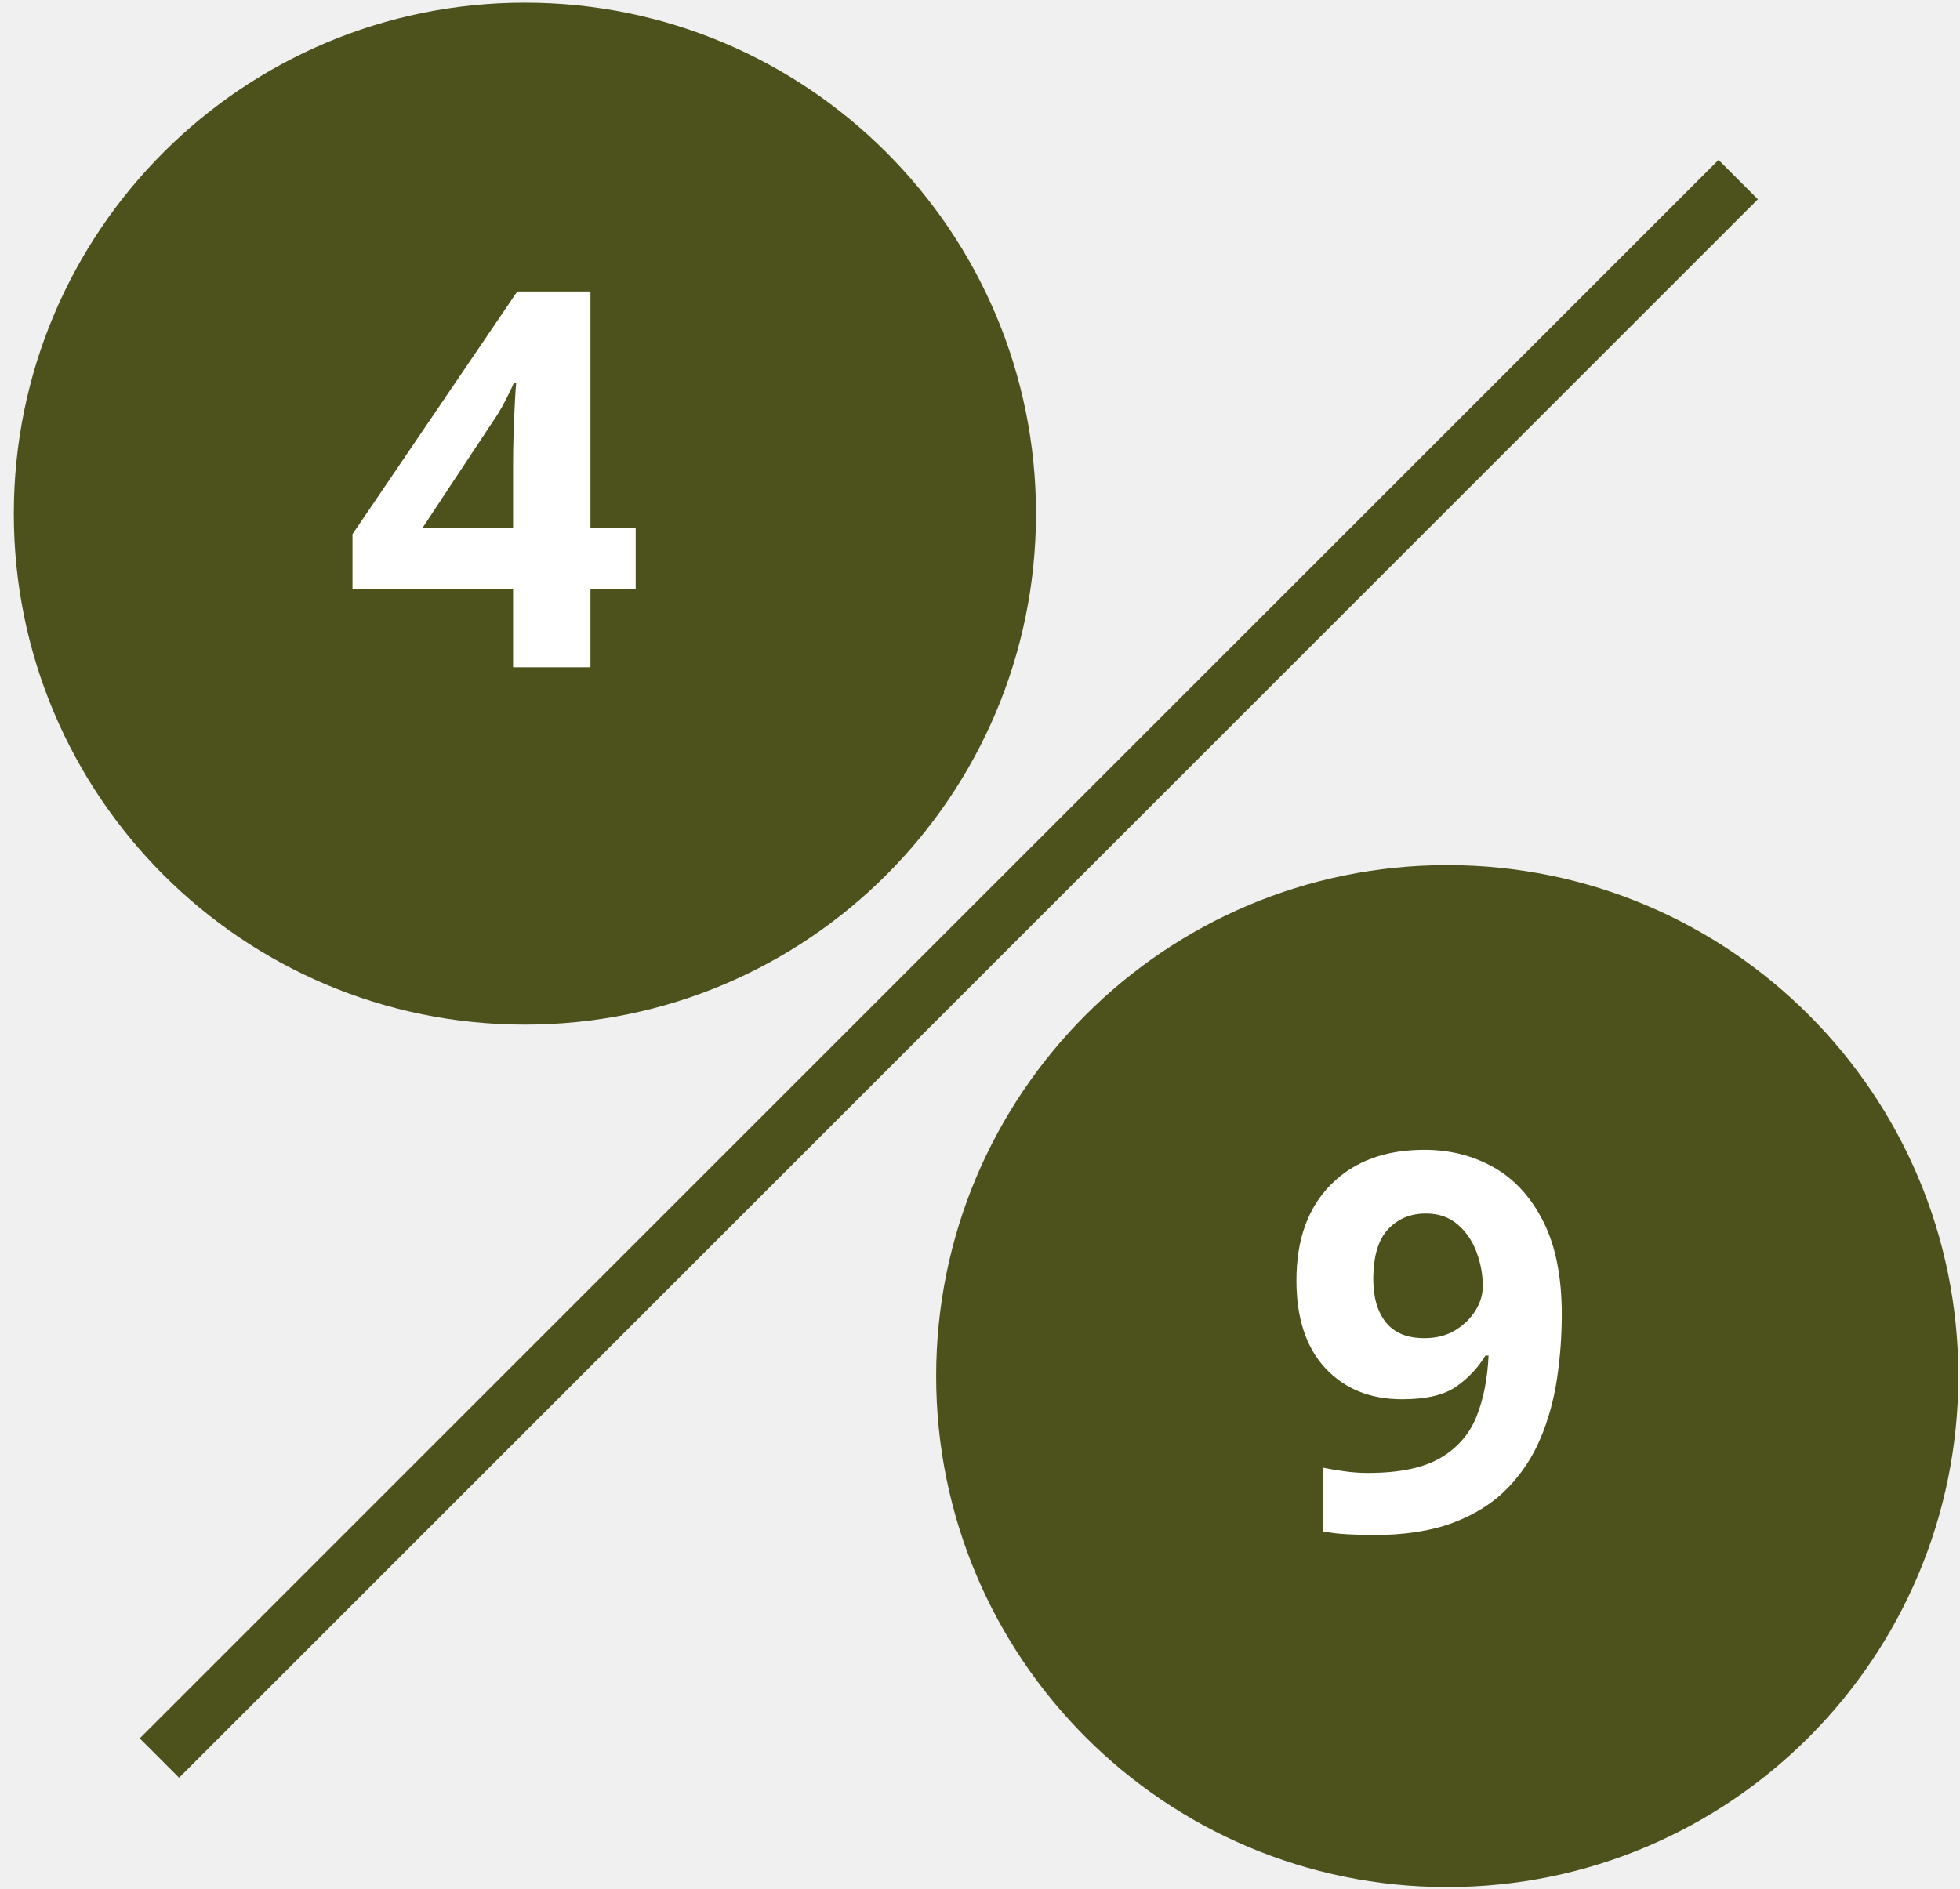
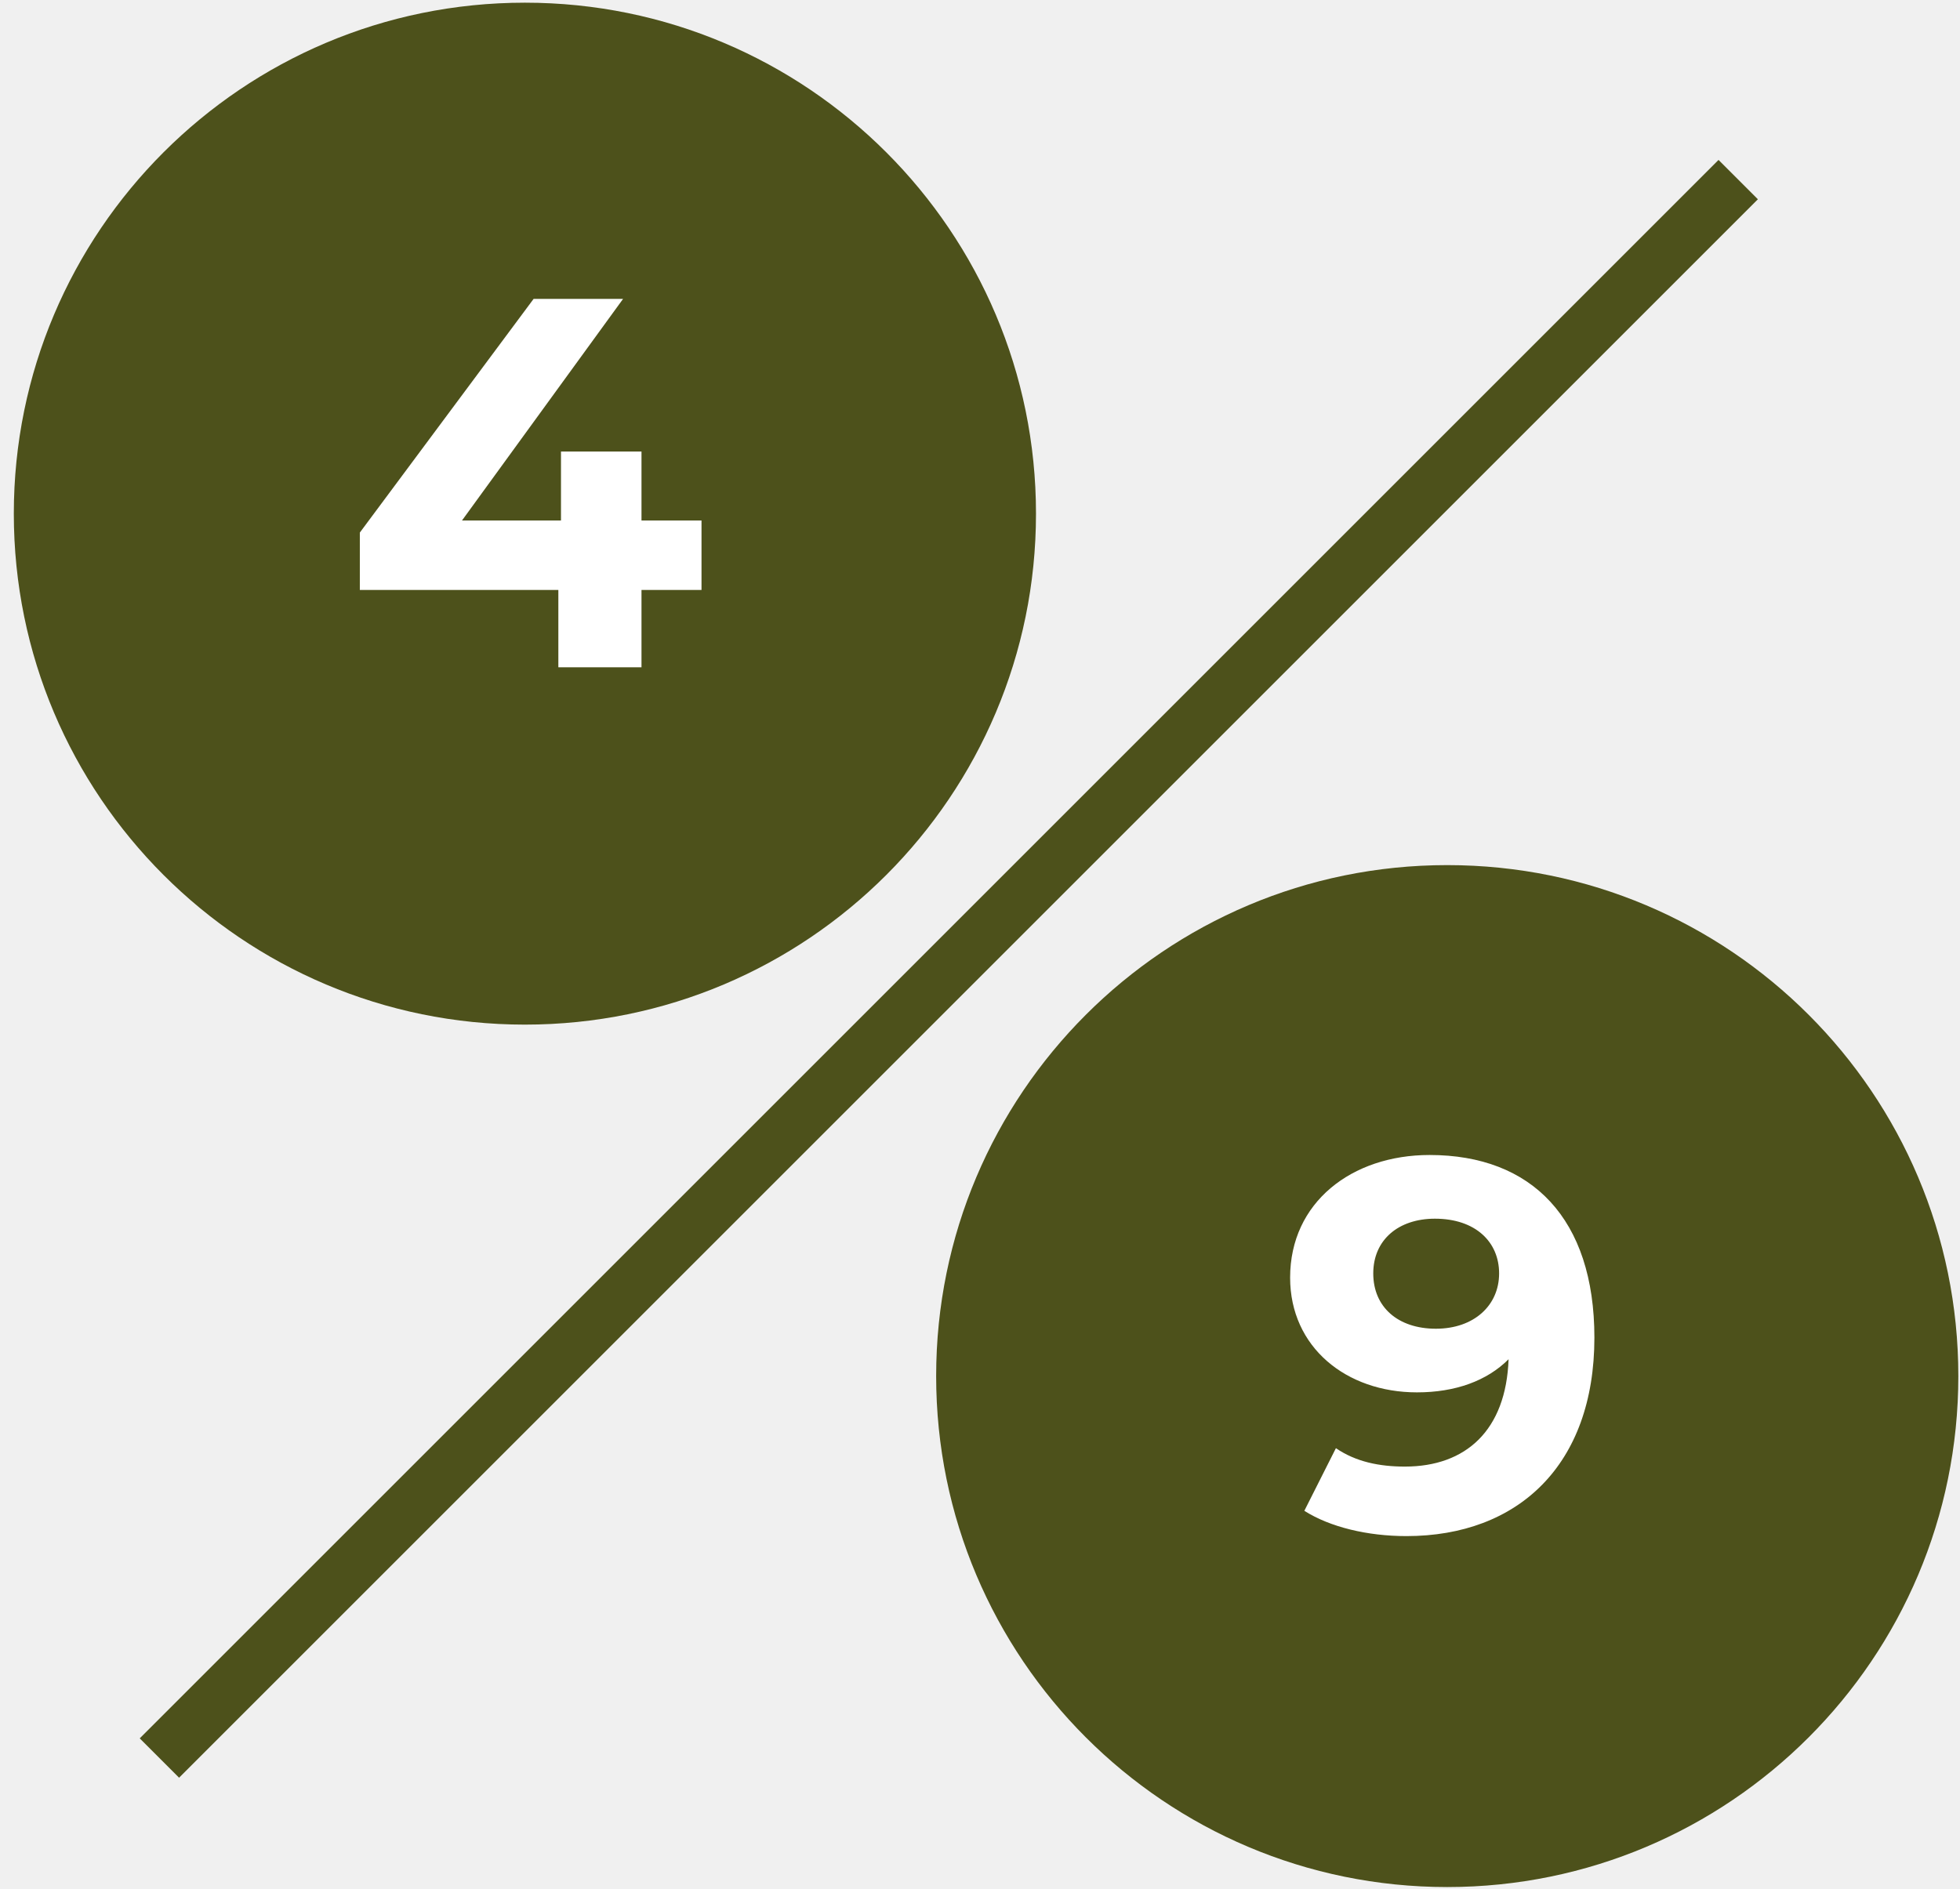
<svg xmlns="http://www.w3.org/2000/svg" id="Layer_1" data-name="Layer 1" width="387.33" height="373.33" viewBox="0 0 387.33 373.33">
  <g>
    <circle cx="286" cy="272" r="101" fill="#4d511b" />
-     <text transform="translate(252.87 302.38)" font-size="104.03" fill="#fff" font-family="Montserrat-Bold, Montserrat" font-weight="700">9</text>
+     <path d="M315.08,264.4c0,25.18-15.09,39.23-37.14,39.23-7.7,0-15.09-1.77-20.18-5L264,286.25c3.95,2.71,8.63,3.64,13.63,3.64,12.06,0,20-7.18,20.49-21.22-4.26,4.27-10.51,6.55-18.1,6.55-14,0-25.07-8.94-25.07-22.68,0-14.87,12.17-24.24,27.57-24.24C302.7,228.3,315.08,240.89,315.08,264.4Zm-18.83-12.69c0-6.24-4.68-10.82-12.69-10.82-7.18,0-12.18,4.16-12.18,10.82s4.89,10.93,12.38,10.93S296.25,258.06,296.25,251.71Z" fill="#fff" />
  </g>
  <circle cx="103.73" cy="101.53" r="101" fill="#4d511b" />
-   <text transform="translate(67.89 131.9)" font-size="104.03" fill="#fff" font-family="Montserrat-Bold, Montserrat" font-weight="700">4</text>
+   <path d="M138.63,116.61H126.77V131.9H110.34V116.61H71.11V105.27l34.34-46.19h17.68L91.3,102.88h19.56V89.25h15.91v13.63h11.86Z" fill="#fff" />
  <line x1="343.5" y1="35.5" x2="31.5" y2="347.5" fill="none" stroke="#4d511b" stroke-miterlimit="10" stroke-width="11" />
</svg>
